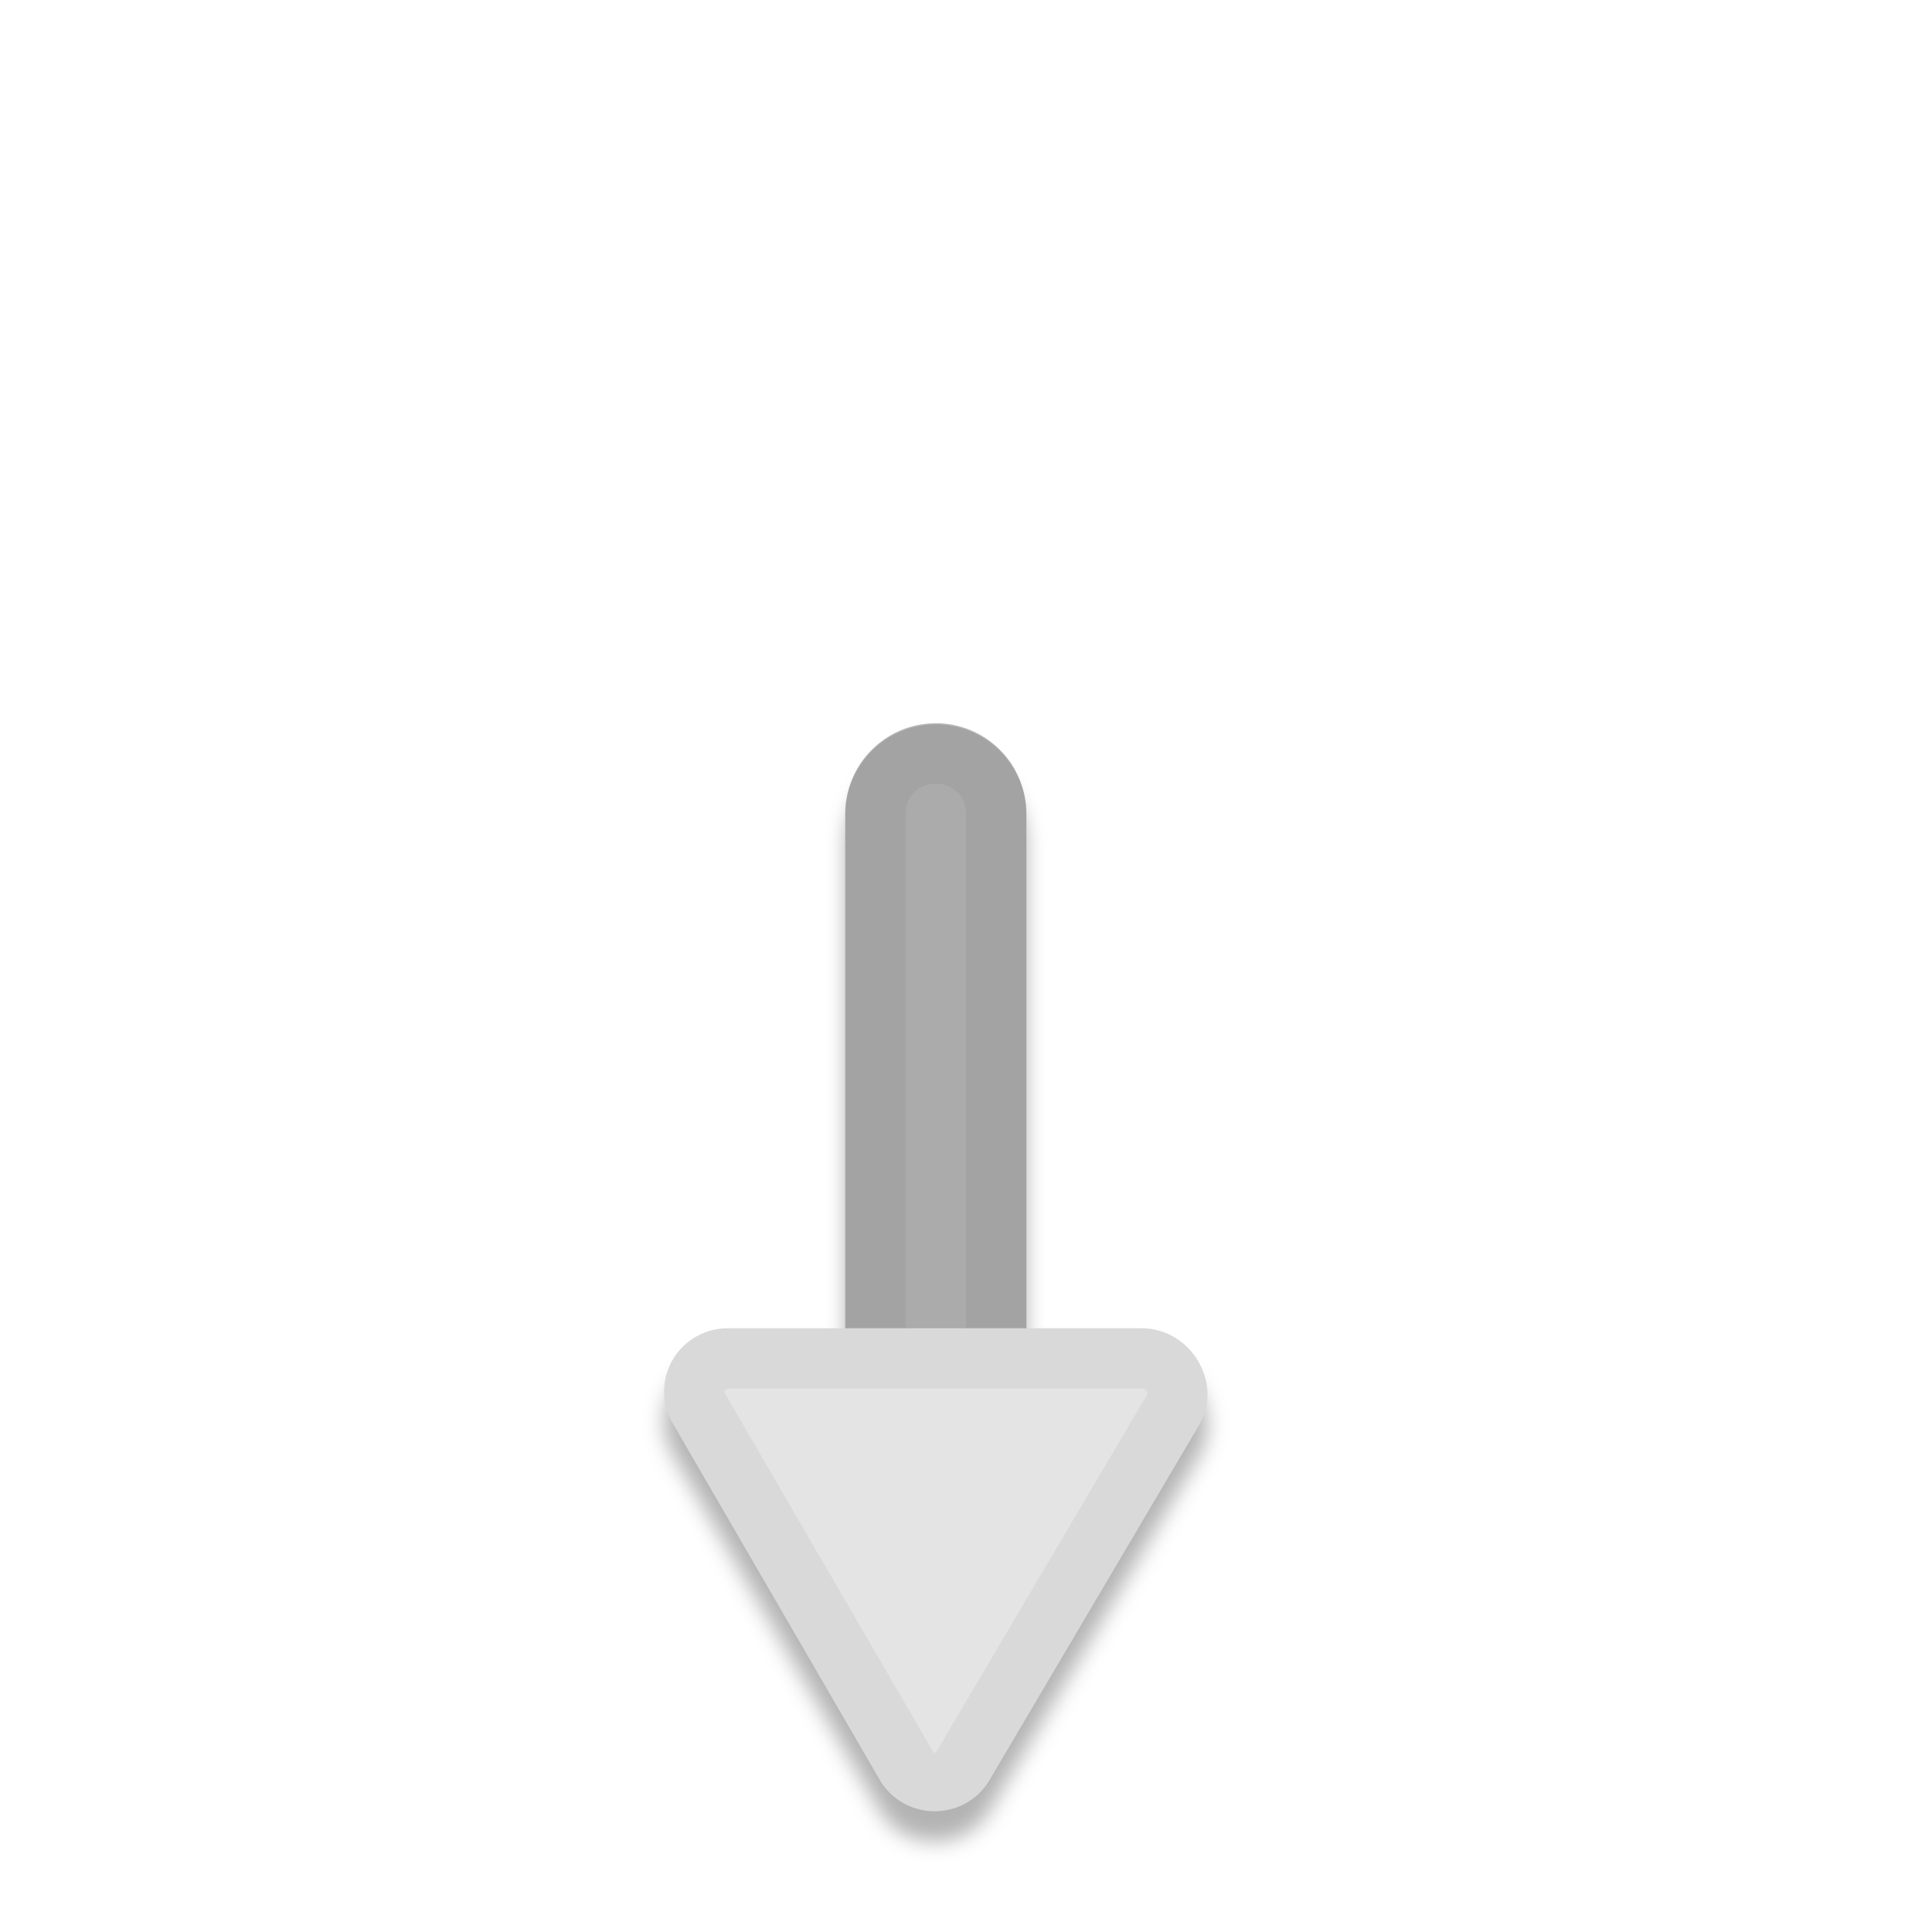
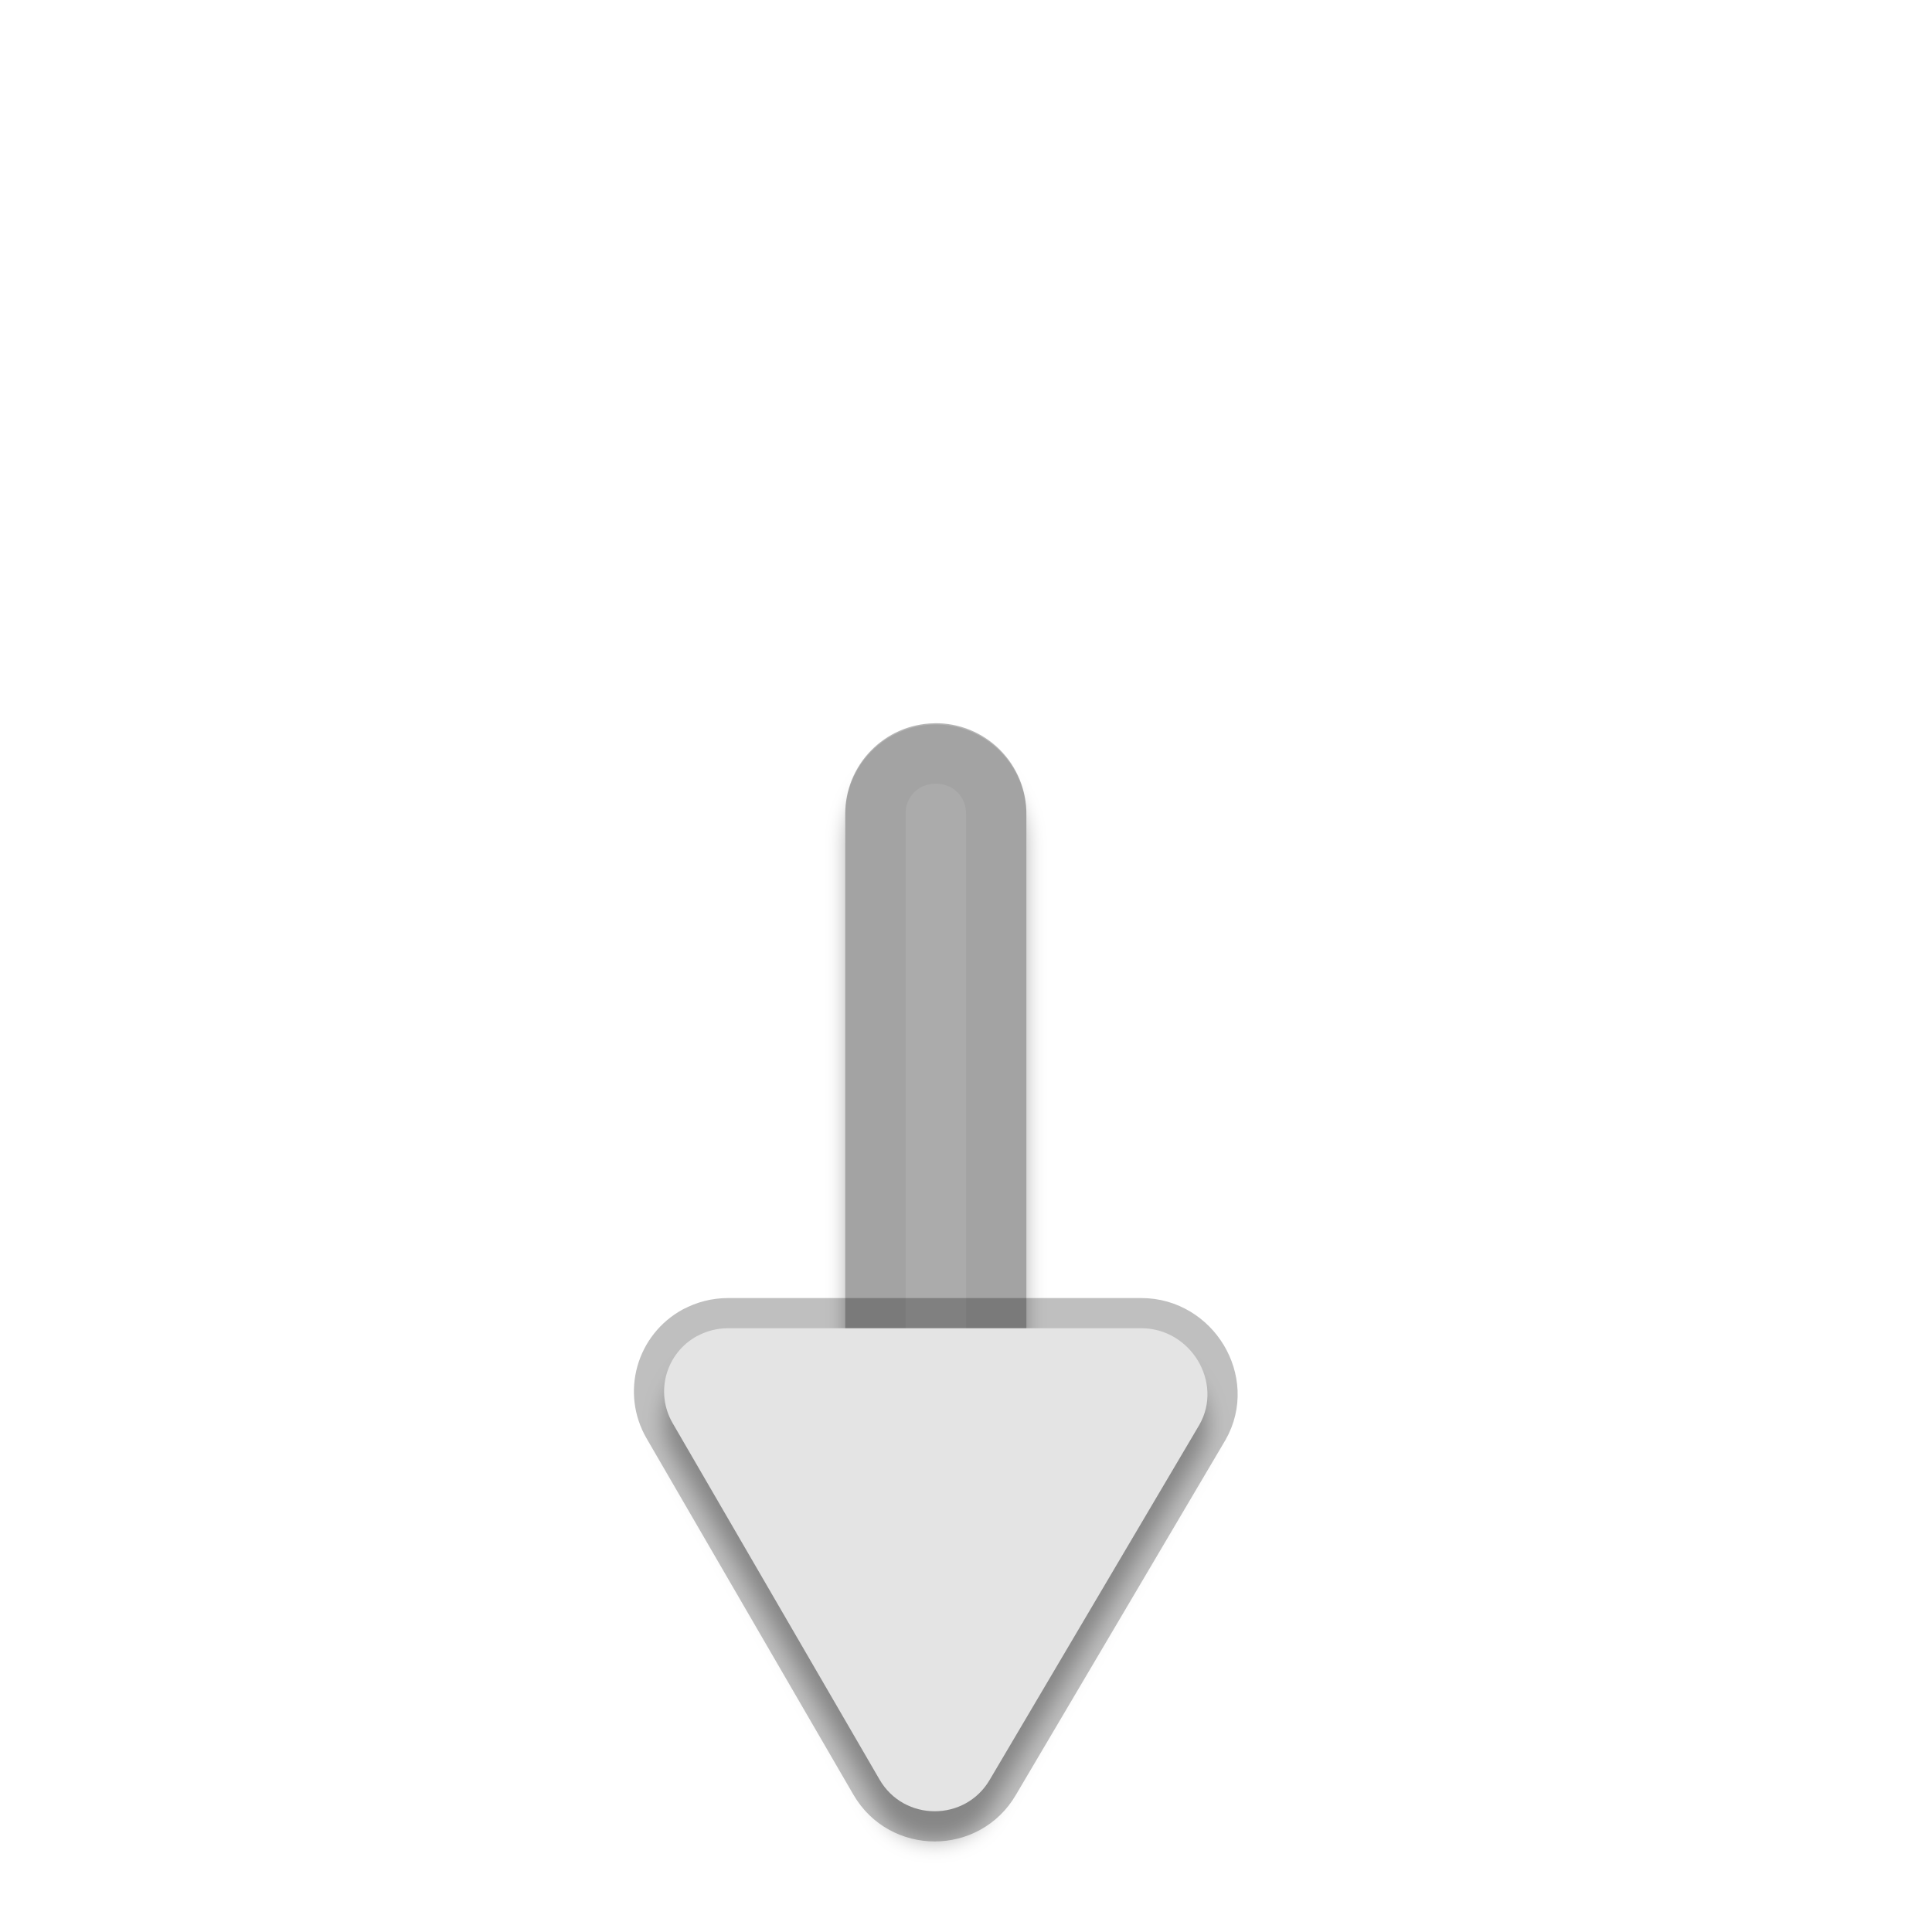
<svg xmlns="http://www.w3.org/2000/svg" id="svg5327" width="32" height="32" version="1.1">
  <defs id="defs5329">
    <filter id="filter969" style="color-interpolation-filters:sRGB" width="1.091" height="1.102" x="-.04" y="-.05">
      <feGaussianBlur id="feGaussianBlur971" stdDeviation=".17" />
    </filter>
    <filter id="filter876" style="color-interpolation-filters:sRGB" width="1.257" height="1.059" x="-.13" y="-.03">
      <feGaussianBlur id="feGaussianBlur878" stdDeviation=".16" />
    </filter>
  </defs>
-   <g id="layer1" transform="translate(0,-1020.362)">
-     <path id="path846" style="color:#000000;font-style:normal;font-variant:normal;font-weight:normal;font-stretch:normal;font-size:medium;line-height:normal;font-family:sans-serif;font-variant-ligatures:normal;font-variant-position:normal;font-variant-caps:normal;font-variant-numeric:normal;font-variant-alternates:normal;font-feature-settings:normal;text-indent:0;text-align:start;text-decoration:none;text-decoration-line:none;text-decoration-style:solid;text-decoration-color:#000000;letter-spacing:normal;word-spacing:normal;text-transform:none;writing-mode:lr-tb;direction:ltr;text-orientation:mixed;dominant-baseline:auto;baseline-shift:baseline;text-anchor:start;white-space:normal;shape-padding:0;clip-rule:nonzero;display:inline;overflow:visible;visibility:visible;opacity:0.3;isolation:auto;mix-blend-mode:normal;color-interpolation:sRGB;color-interpolation-filters:linearRGB;solid-color:#000000;solid-opacity:1;vector-effect:none;fill:#000000;fill-opacity:1;fill-rule:nonzero;stroke:none;stroke-width:3;stroke-linecap:round;stroke-linejoin:miter;stroke-miterlimit:4;stroke-dasharray:none;stroke-dashoffset:0;stroke-opacity:1;color-rendering:auto;image-rendering:auto;shape-rendering:auto;text-rendering:auto;enable-background:accumulate;filter:url(#filter876)" d="M 15.477,1032.841 A 1.5,1.5 0 0 0 14,1034.361 v 10 a 1.5,1.5 0 1 0 3,0 v -10 a 1.5,1.5 0 0 0 -1.523,-1.52 z" />
-     <path id="path829" style="fill:none;stroke:#e4e4e4;stroke-width:3;stroke-linecap:round;stroke-linejoin:miter;stroke-miterlimit:4;stroke-dasharray:none;stroke-opacity:1" d="m 15.5,1033.862 v 10" />
-     <path id="path919" style="opacity:0.3;fill:#000000;fill-opacity:1;stroke-width:0.265;filter:url(#filter969)" d="m 11.549,1042.989 c -0.52,0.282 -0.704,0.934 -0.408,1.445 l 3.427,5.903 c 0.406,0.7 1.421,0.7 1.827,7e-4 l 3.469,-5.876 c 0.401,-0.703 -0.146,-1.6 -0.959,-1.6 h -6.852 c -0.176,6e-4 -0.351,0.044 -0.505,0.129 z" />
-     <path id="path834" style="color:#000000;font-style:normal;font-variant:normal;font-weight:normal;font-stretch:normal;font-size:medium;line-height:normal;font-family:sans-serif;font-variant-ligatures:normal;font-variant-position:normal;font-variant-caps:normal;font-variant-numeric:normal;font-variant-alternates:normal;font-feature-settings:normal;text-indent:0;text-align:start;text-decoration:none;text-decoration-line:none;text-decoration-style:solid;text-decoration-color:#000000;letter-spacing:normal;word-spacing:normal;text-transform:none;writing-mode:lr-tb;direction:ltr;text-orientation:mixed;dominant-baseline:auto;baseline-shift:baseline;text-anchor:start;white-space:normal;shape-padding:0;clip-rule:nonzero;display:inline;overflow:visible;visibility:visible;opacity:0.25;isolation:auto;mix-blend-mode:normal;color-interpolation:sRGB;color-interpolation-filters:linearRGB;solid-color:#000000;solid-opacity:1;vector-effect:none;fill:#000000;fill-opacity:1;fill-rule:nonzero;stroke:none;stroke-width:3;stroke-linecap:round;stroke-linejoin:miter;stroke-miterlimit:4;stroke-dasharray:none;stroke-dashoffset:0;stroke-opacity:1;color-rendering:auto;image-rendering:auto;shape-rendering:auto;text-rendering:auto;enable-background:accumulate" d="M 15.477,1032.342 A 1.5,1.5 0 0 0 14,1033.861 v 10 a 1.5,1.5 0 1 0 3,0 v -10 a 1.5,1.5 0 0 0 -1.523,-1.52 z" />
-     <path id="path838" style="color:#000000;font-style:normal;font-variant:normal;font-weight:normal;font-stretch:normal;font-size:medium;line-height:normal;font-family:sans-serif;font-variant-ligatures:normal;font-variant-position:normal;font-variant-caps:normal;font-variant-numeric:normal;font-variant-alternates:normal;font-feature-settings:normal;text-indent:0;text-align:start;text-decoration:none;text-decoration-line:none;text-decoration-style:solid;text-decoration-color:#000000;letter-spacing:normal;word-spacing:normal;text-transform:none;writing-mode:lr-tb;direction:ltr;text-orientation:mixed;dominant-baseline:auto;baseline-shift:baseline;text-anchor:start;white-space:normal;shape-padding:0;clip-rule:nonzero;display:inline;overflow:visible;visibility:visible;opacity:0.05;isolation:auto;mix-blend-mode:normal;color-interpolation:sRGB;color-interpolation-filters:linearRGB;solid-color:#000000;solid-opacity:1;vector-effect:none;fill:#010101;fill-opacity:1;fill-rule:nonzero;stroke:none;stroke-width:2;stroke-linecap:round;stroke-linejoin:miter;stroke-miterlimit:4;stroke-dasharray:none;stroke-dashoffset:0;stroke-opacity:1;color-rendering:auto;image-rendering:auto;shape-rendering:auto;text-rendering:auto;enable-background:accumulate" transform="translate(0,1020.362)" d="M 15.477 11.98 A 1.5 1.5 0 0 0 14 13.5 L 14 23.5 A 1.5 1.5 0 1 0 17 23.5 L 17 13.5 A 1.5 1.5 0 0 0 15.477 11.98 z M 15.492 12.98 C 15.787 12.98 16.004 13.192 16 13.486 L 16 13.496 L 16 23.51 L 16 23.52 C 16.004 23.776 15.946 23.835 15.871 23.902 C 15.796 23.969 15.655 24.027 15.5 24.027 C 15.345 24.027 15.204 23.969 15.129 23.902 C 15.054 23.835 14.996 23.776 15 23.52 L 15 23.51 L 15 13.496 L 15 13.486 C 14.996 13.199 15.205 12.985 15.492 12.98 z" />
-     <path id="path840" style="fill:#e4e4e4;fill-opacity:1;stroke-width:0.265" d="m 11.549,1042.489 c -0.52,0.282 -0.704,0.934 -0.408,1.445 l 3.427,5.903 c 0.406,0.7 1.421,0.7 1.827,7e-4 l 3.469,-5.876 c 0.401,-0.703 -0.146,-1.6 -0.959,-1.6 h -6.852 c -0.176,6e-4 -0.351,0.044 -0.505,0.129 z" />
-     <path id="path884" style="color:#000000;font-style:normal;font-variant:normal;font-weight:normal;font-stretch:normal;font-size:medium;line-height:normal;font-family:sans-serif;font-variant-ligatures:normal;font-variant-position:normal;font-variant-caps:normal;font-variant-numeric:normal;font-variant-alternates:normal;font-feature-settings:normal;text-indent:0;text-align:start;text-decoration:none;text-decoration-line:none;text-decoration-style:solid;text-decoration-color:#000000;letter-spacing:normal;word-spacing:normal;text-transform:none;writing-mode:lr-tb;direction:ltr;text-orientation:mixed;dominant-baseline:auto;baseline-shift:baseline;text-anchor:start;white-space:normal;shape-padding:0;clip-rule:nonzero;display:inline;overflow:visible;visibility:visible;opacity:0.05;isolation:auto;mix-blend-mode:normal;color-interpolation:sRGB;color-interpolation-filters:linearRGB;solid-color:#000000;solid-opacity:1;vector-effect:none;fill:#010101;fill-opacity:1;fill-rule:nonzero;stroke:none;stroke-width:2;stroke-linecap:butt;stroke-linejoin:round;stroke-miterlimit:4;stroke-dasharray:none;stroke-dashoffset:0;stroke-opacity:1;color-rendering:auto;image-rendering:auto;shape-rendering:auto;text-rendering:auto;enable-background:accumulate" d="m 12.055,1042.362 c -0.176,6e-4 -0.351,0.044 -0.506,0.129 v 0 c -0.52,0.282 -0.704,0.935 -0.408,1.445 l 3.428,5.902 c 0.406,0.7 1.422,0.702 1.828,0 l 3.469,-5.877 c 0.401,-0.703 -0.146,-1.6 -0.959,-1.6 z m 0,1 h 6.852 c 0.077,0 0.115,0.061 0.09,0.105 l -3.461,5.863 a 1,1 0 0 0 -0.004,0.01 c -0.042,0.073 -0.054,0.074 -0.098,0 l -3.428,-5.902 c -0.02,-0.034 -0.016,-0.042 0.02,-0.061 a 1,1 0 0 0 0.006,0 c 0.003,0 0.012,3e-4 0.023,-0.01 z" />
-   </g>
+   <path id="path846" style="color:#000000;font-style:normal;font-variant:normal;font-weight:normal;font-stretch:normal;font-size:medium;line-height:normal;font-family:sans-serif;font-variant-ligatures:normal;font-variant-position:normal;font-variant-caps:normal;font-variant-numeric:normal;font-variant-alternates:normal;font-feature-settings:normal;text-indent:0;text-align:start;text-decoration:none;text-decoration-line:none;text-decoration-style:solid;text-decoration-color:#000000;letter-spacing:normal;word-spacing:normal;text-transform:none;writing-mode:lr-tb;direction:ltr;text-orientation:mixed;dominant-baseline:auto;baseline-shift:baseline;text-anchor:start;white-space:normal;shape-padding:0;clip-rule:nonzero;display:inline;overflow:visible;visibility:visible;opacity:0.3;isolation:auto;mix-blend-mode:normal;color-interpolation:sRGB;color-interpolation-filters:linearRGB;solid-color:#000000;solid-opacity:1;vector-effect:none;fill:#000000;fill-opacity:1;fill-rule:nonzero;stroke:none;stroke-width:3;stroke-linecap:round;stroke-linejoin:miter;stroke-miterlimit:4;stroke-dasharray:none;stroke-dashoffset:0;stroke-opacity:1;filter:url(#filter876);color-rendering:auto;image-rendering:auto;shape-rendering:auto;text-rendering:auto;enable-background:accumulate" d="M 15.477,12.479 A 1.5,1.5 0 0 0 14,13.999 v 10 a 1.5,1.5 0 1 0 3,0 v -10 a 1.5,1.5 0 0 0 -1.523,-1.52 z" />
+   <path id="path829" style="fill:none;stroke:#e4e4e4;stroke-width:3;stroke-linecap:round;stroke-linejoin:miter;stroke-miterlimit:4;stroke-dasharray:none;stroke-opacity:1" d="m 15.5,13.5 v 10" />
+   <path id="path919" style="opacity:0.3;fill:#000000;fill-opacity:1;stroke-width:0.265;filter:url(#filter969)" d="m 11.549,22.627 c -0.52,0.282 -0.704,0.934 -0.408,1.445 l 3.427,5.903 c 0.406,0.7 1.421,0.7 1.827,7e-4 L 19.865,24.1 c 0.401,-0.703 -0.146,-1.6 -0.959,-1.6 h -6.852 c -0.176,6e-4 -0.351,0.044 -0.505,0.129 z" />
+   <path id="path834" style="color:#000000;font-style:normal;font-variant:normal;font-weight:normal;font-stretch:normal;font-size:medium;line-height:normal;font-family:sans-serif;font-variant-ligatures:normal;font-variant-position:normal;font-variant-caps:normal;font-variant-numeric:normal;font-variant-alternates:normal;font-feature-settings:normal;text-indent:0;text-align:start;text-decoration:none;text-decoration-line:none;text-decoration-style:solid;text-decoration-color:#000000;letter-spacing:normal;word-spacing:normal;text-transform:none;writing-mode:lr-tb;direction:ltr;text-orientation:mixed;dominant-baseline:auto;baseline-shift:baseline;text-anchor:start;white-space:normal;shape-padding:0;clip-rule:nonzero;display:inline;overflow:visible;visibility:visible;opacity:0.25;isolation:auto;mix-blend-mode:normal;color-interpolation:sRGB;color-interpolation-filters:linearRGB;solid-color:#000000;solid-opacity:1;vector-effect:none;fill:#000000;fill-opacity:1;fill-rule:nonzero;stroke:none;stroke-width:3;stroke-linecap:round;stroke-linejoin:miter;stroke-miterlimit:4;stroke-dasharray:none;stroke-dashoffset:0;stroke-opacity:1;color-rendering:auto;image-rendering:auto;shape-rendering:auto;text-rendering:auto;enable-background:accumulate" d="M 15.477,11.98 A 1.5,1.5 0 0 0 14,13.499 v 10 a 1.5,1.5 0 1 0 3,0 v -10 a 1.5,1.5 0 0 0 -1.523,-1.52 z" />
+   <path id="path838" style="color:#000000;font-style:normal;font-variant:normal;font-weight:normal;font-stretch:normal;font-size:medium;line-height:normal;font-family:sans-serif;font-variant-ligatures:normal;font-variant-position:normal;font-variant-caps:normal;font-variant-numeric:normal;font-variant-alternates:normal;font-feature-settings:normal;text-indent:0;text-align:start;text-decoration:none;text-decoration-line:none;text-decoration-style:solid;text-decoration-color:#000000;letter-spacing:normal;word-spacing:normal;text-transform:none;writing-mode:lr-tb;direction:ltr;text-orientation:mixed;dominant-baseline:auto;baseline-shift:baseline;text-anchor:start;white-space:normal;shape-padding:0;clip-rule:nonzero;display:inline;overflow:visible;visibility:visible;opacity:0.05;isolation:auto;mix-blend-mode:normal;color-interpolation:sRGB;color-interpolation-filters:linearRGB;solid-color:#000000;solid-opacity:1;vector-effect:none;fill:#010101;fill-opacity:1;fill-rule:nonzero;stroke:none;stroke-width:2;stroke-linecap:round;stroke-linejoin:miter;stroke-miterlimit:4;stroke-dasharray:none;stroke-dashoffset:0;stroke-opacity:1;color-rendering:auto;image-rendering:auto;shape-rendering:auto;text-rendering:auto;enable-background:accumulate" d="M 15.477,11.98 A 1.5,1.5 0 0 0 14,13.5 v 10 a 1.5,1.5 0 1 0 3,0 v -10 a 1.5,1.5 0 0 0 -1.523,-1.52 z m 0.016,1 c 0.295,0 0.512,0.211 0.508,0.506 v 0.01 10.014 0.01 c 0.004,0.256 -0.054,0.316 -0.129,0.383 -0.075,0.067 -0.216,0.125 -0.371,0.125 -0.155,0 -0.296,-0.058 -0.371,-0.125 C 15.054,23.835 14.996,23.776 15,23.52 v -0.01 -10.014 -0.01 c -0.004,-0.287 0.205,-0.501 0.492,-0.506 z" />
+   <path id="path835" style="fill:none;fill-opacity:1;stroke-width:1;stroke:#000000;stroke-opacity:1;stroke-miterlimit:4;stroke-dasharray:none;stroke-linejoin:round;stroke-linecap:round;opacity:0.25" d="m 11.549,22.127 c -0.52,0.282 -0.704,0.934 -0.408,1.445 l 3.427,5.903 c 0.406,0.7 1.421,0.7 1.827,7e-4 L 19.865,23.6 c 0.401,-0.703 -0.146,-1.6 -0.959,-1.6 h -6.852 c -0.176,6e-4 -0.351,0.044 -0.505,0.129 z" />
+   <path id="path840" style="fill:#e4e4e4;fill-opacity:1;stroke-width:0.265" d="m 11.549,22.127 c -0.52,0.282 -0.704,0.934 -0.408,1.445 l 3.427,5.903 c 0.406,0.7 1.421,0.7 1.827,7e-4 L 19.865,23.6 c 0.401,-0.703 -0.146,-1.6 -0.959,-1.6 h -6.852 c -0.176,6e-4 -0.351,0.044 -0.505,0.129 z" />
</svg>
